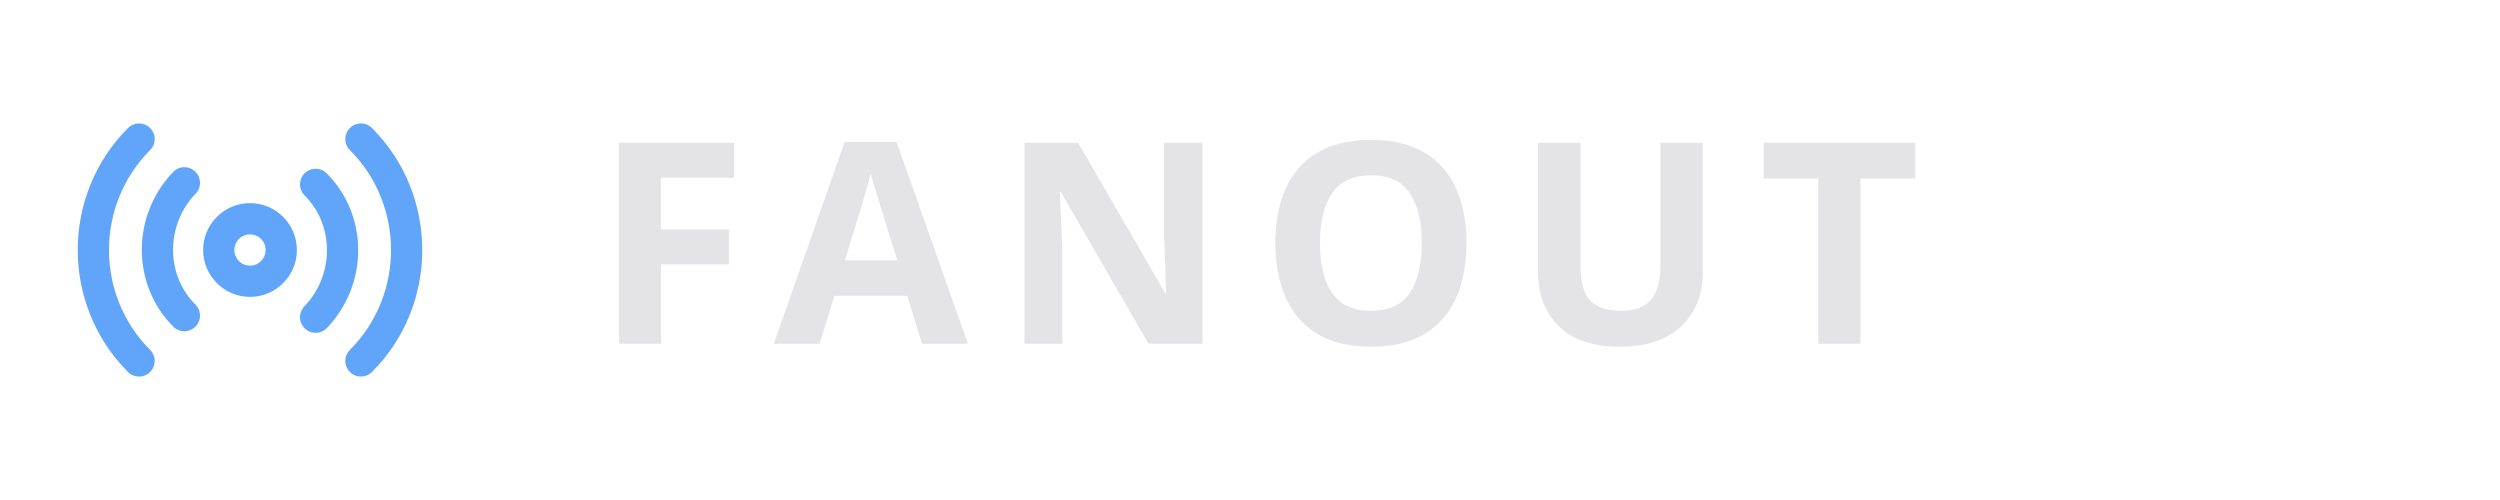
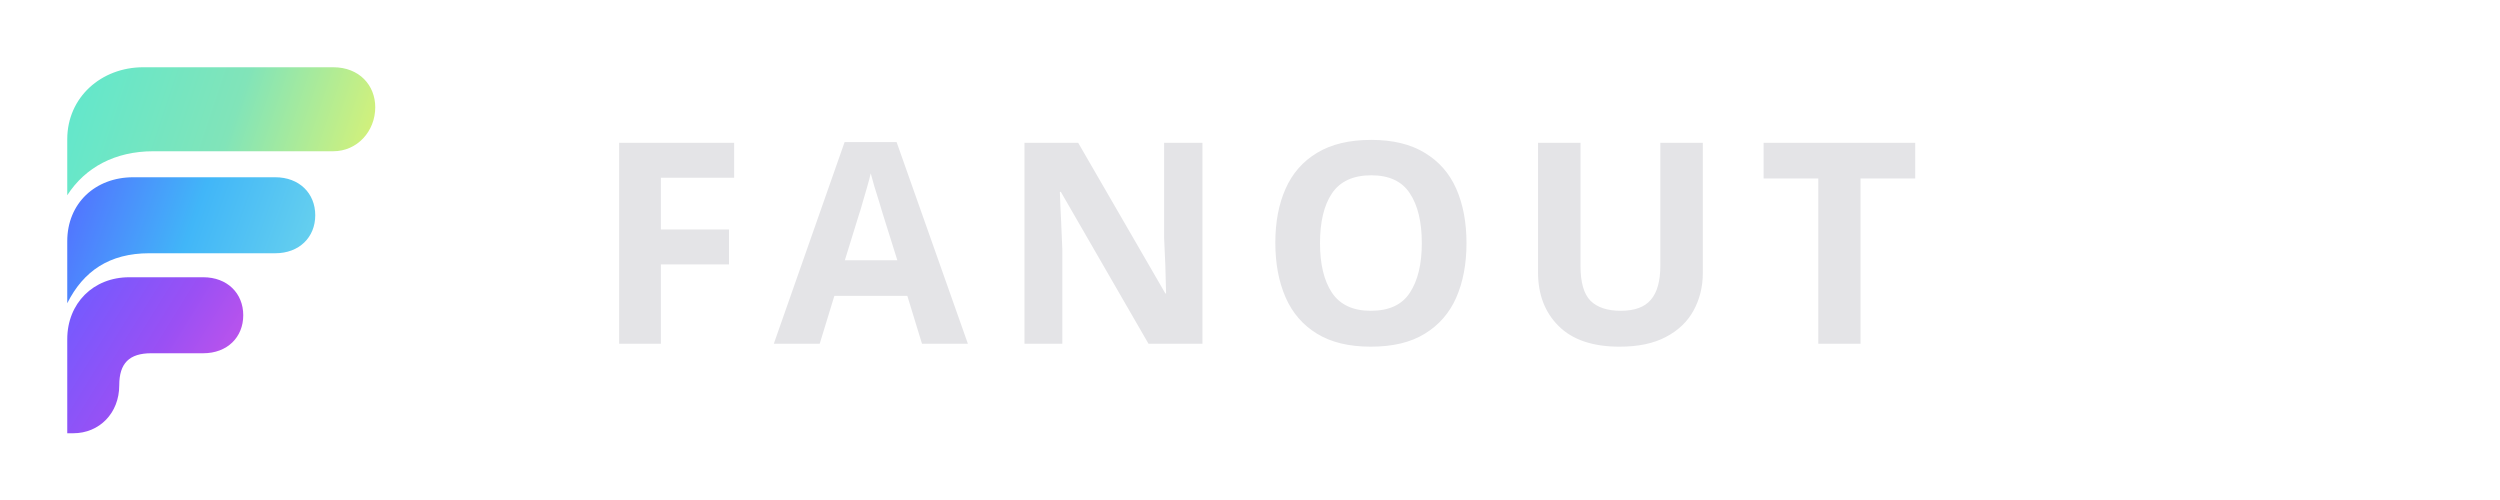
<svg xmlns="http://www.w3.org/2000/svg" viewBox="0 0 160 32" fill="none">
-   <g transform="translate(2 2)" stroke="#60a5fa" stroke-width="2" stroke-linecap="round" stroke-linejoin="round">
-     <path d="M6.9 21.1C3 17.2 3 10.8 6.9 6.9" />
-     <path d="M9.8 18.2c-2.3-2.3-2.3-6.1 0-8.5" />
-     <circle cx="14" cy="14" r="2" />
-     <path d="M18.2 9.8c2.3 2.3 2.3 6.1 0 8.5" />
-     <path d="M21.1 6.9C25 10.8 25 17.2 21.1 21.1" />
+   <defs>
+     <linearGradient id="lg-top" x1="54" y1="52" x2="210" y2="104" gradientUnits="userSpaceOnUse">
+       <stop offset="0" stop-color="#5FE8CE" />
+       <stop offset="0.55" stop-color="#81E4B9" />
+       <stop offset="1" stop-color="#D9F276" />
+     </linearGradient>
+     <linearGradient id="lg-mid" x1="58" y1="112" x2="176" y2="154" gradientUnits="userSpaceOnUse">
+       <stop offset="0" stop-color="#536FFF" />
+       <stop offset="0.52" stop-color="#41B6F8" />
+       <stop offset="1" stop-color="#66D0EE" />
+     </linearGradient>
+     <linearGradient id="lg-bot" x1="58" y1="166" x2="145" y2="220" gradientUnits="userSpaceOnUse">
+       <stop offset="0" stop-color="#725BFF" />
+       <stop offset="0.52" stop-color="#9A50F4" />
+       <stop offset="1" stop-color="#CB55E8" />
+     </linearGradient>
+   </defs>
+   <g transform="translate(2 2) scale(0.128) translate(-40 -34)">
+     <path d="M58 116V88C58 67 75 52 96 52H191C204 52 212 61 212 72C212 84 203 94 191 94H101C82 94 67 102 58 116Z" fill="url(#lg-top)" />
+     <path d="M58 170V139C58 120 72 107 91 107H162C174 107 182 115 182 126C182 137 174 145 162 145H99C79 145 66 154 58 170Z" fill="url(#lg-mid)" />
+     <path d="M58 219V188C58 170 71 157 89 157H126C138 157 146 165 146 176C146 187 138 195 126 195H100C89 195 84 200 84 211C84 225 74 235 61 235H58Z" fill="url(#lg-bot)" />
  </g>
  <text x="38" y="22" font-family="DM Sans, ui-sans-serif, system-ui, sans-serif" font-size="18" font-weight="700" letter-spacing="2" fill="#e4e4e7">FANOUT</text>
</svg>
